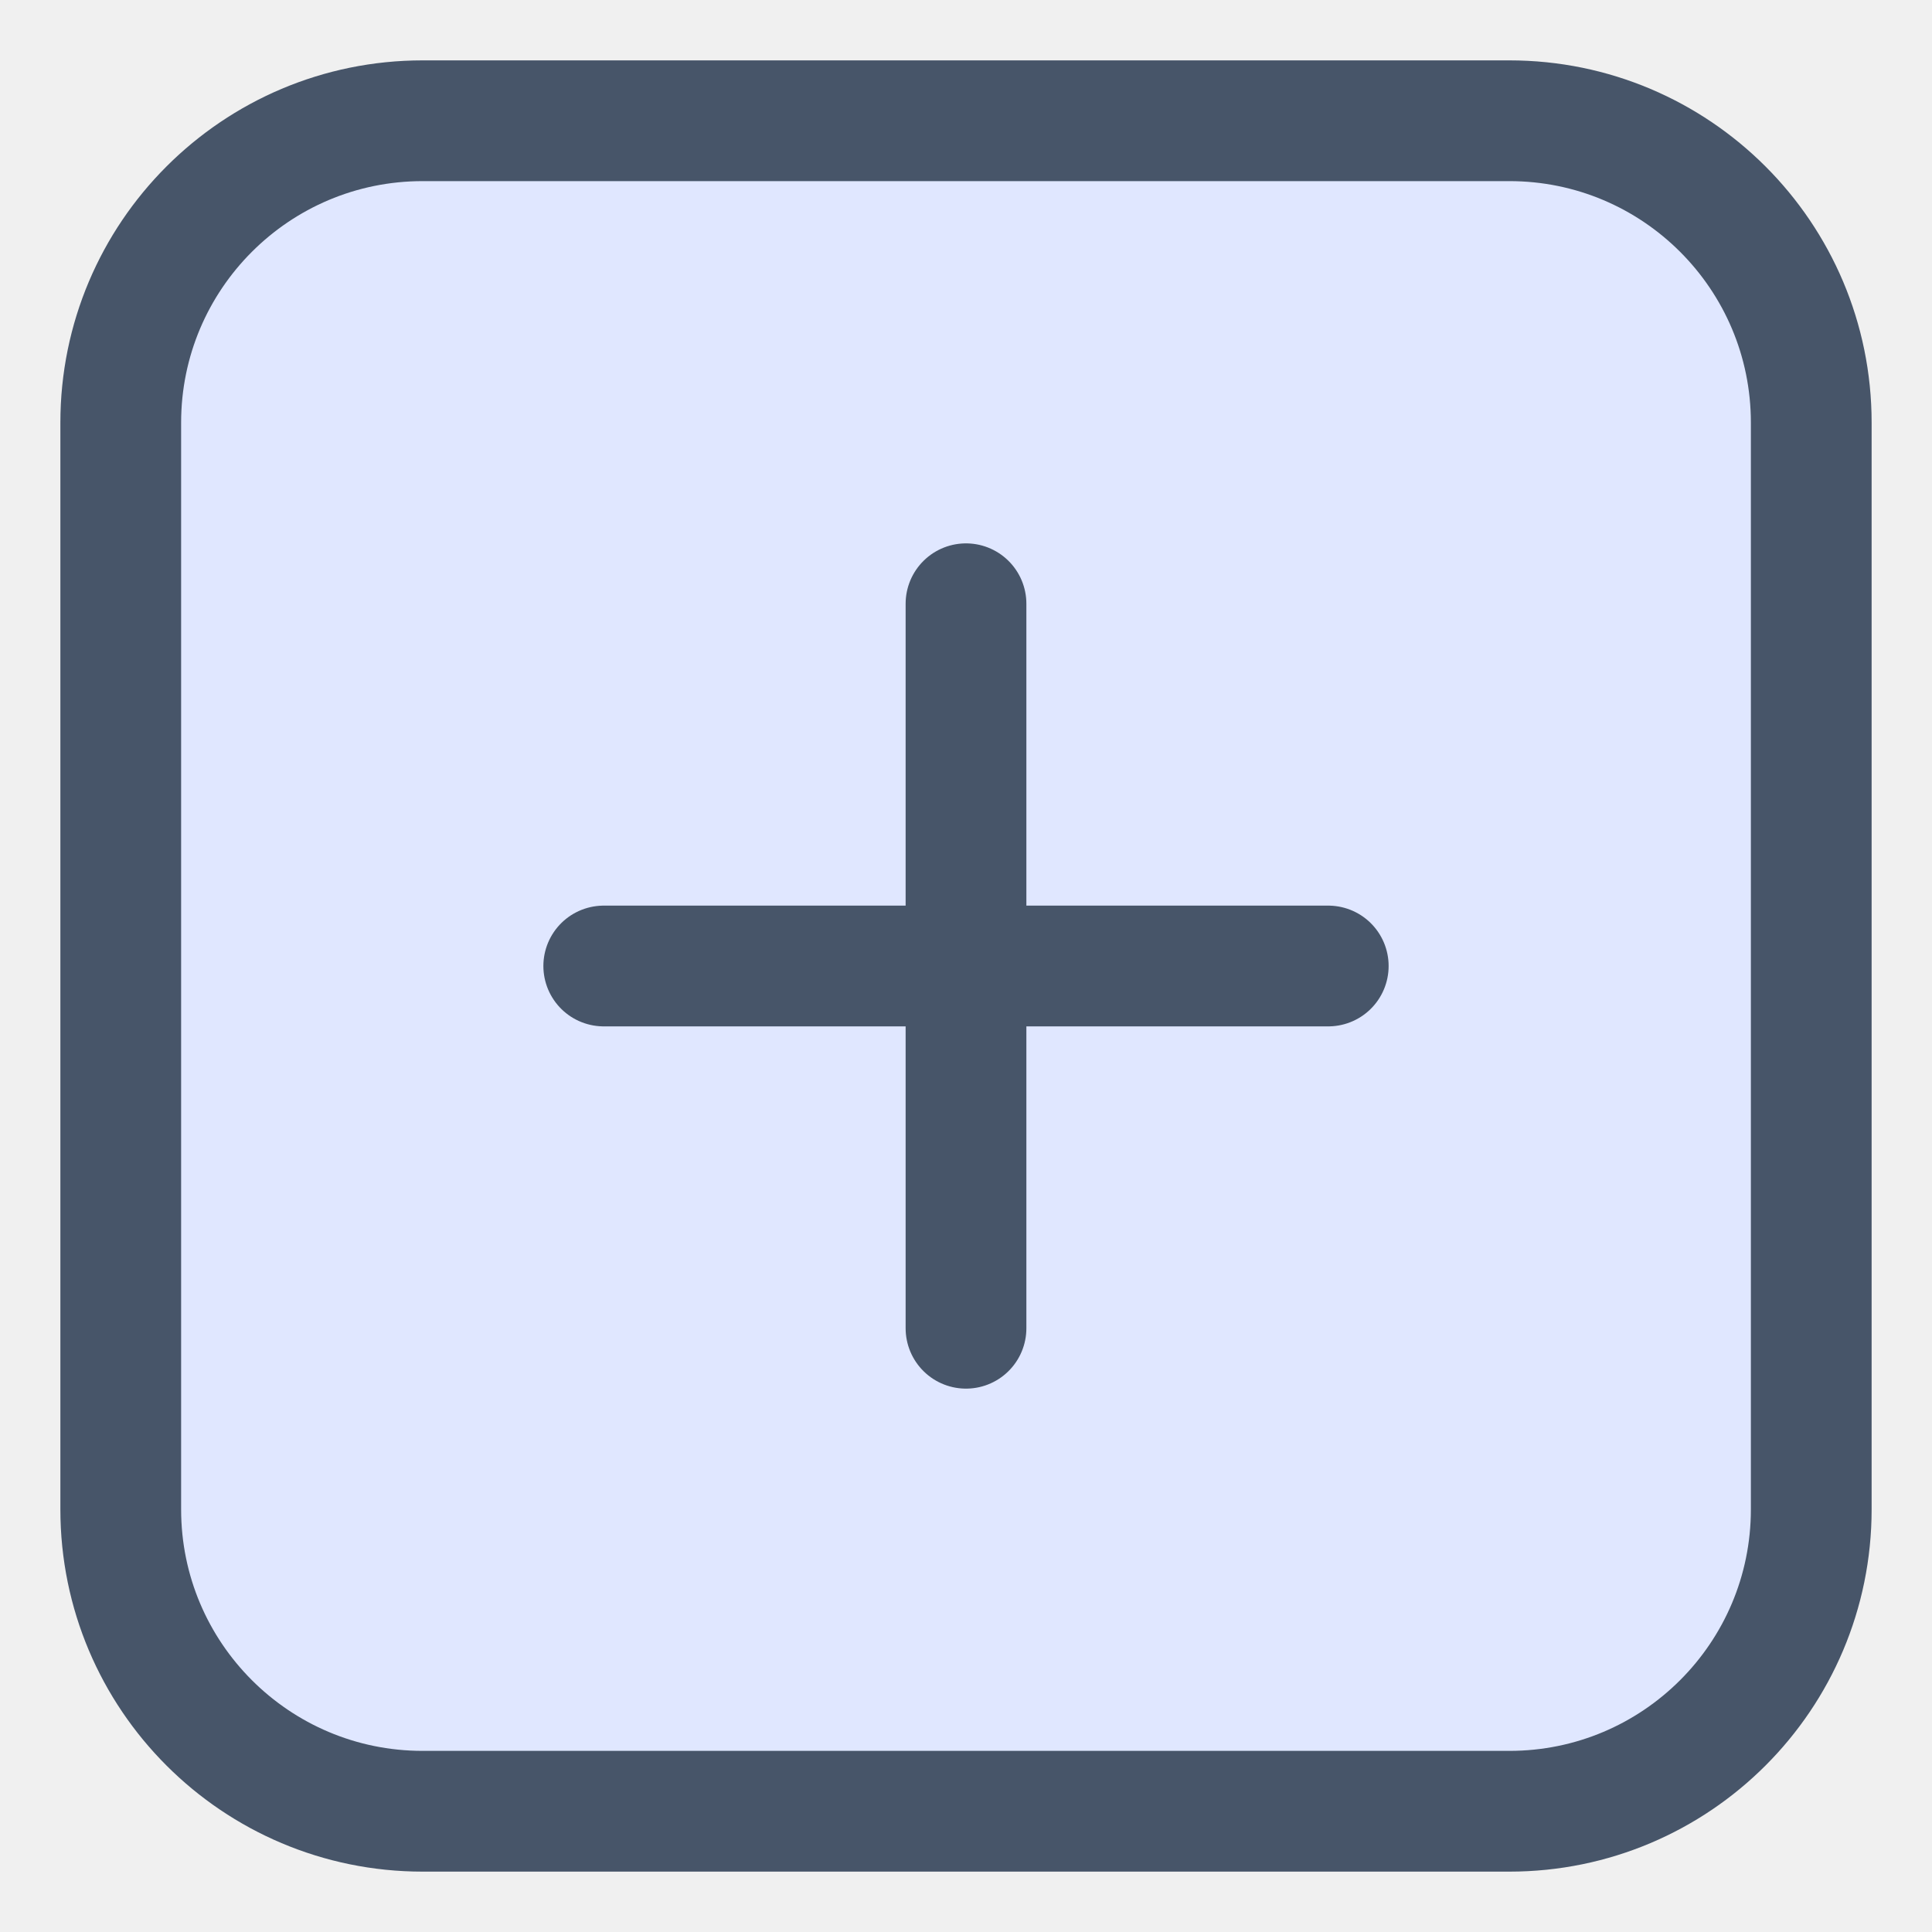
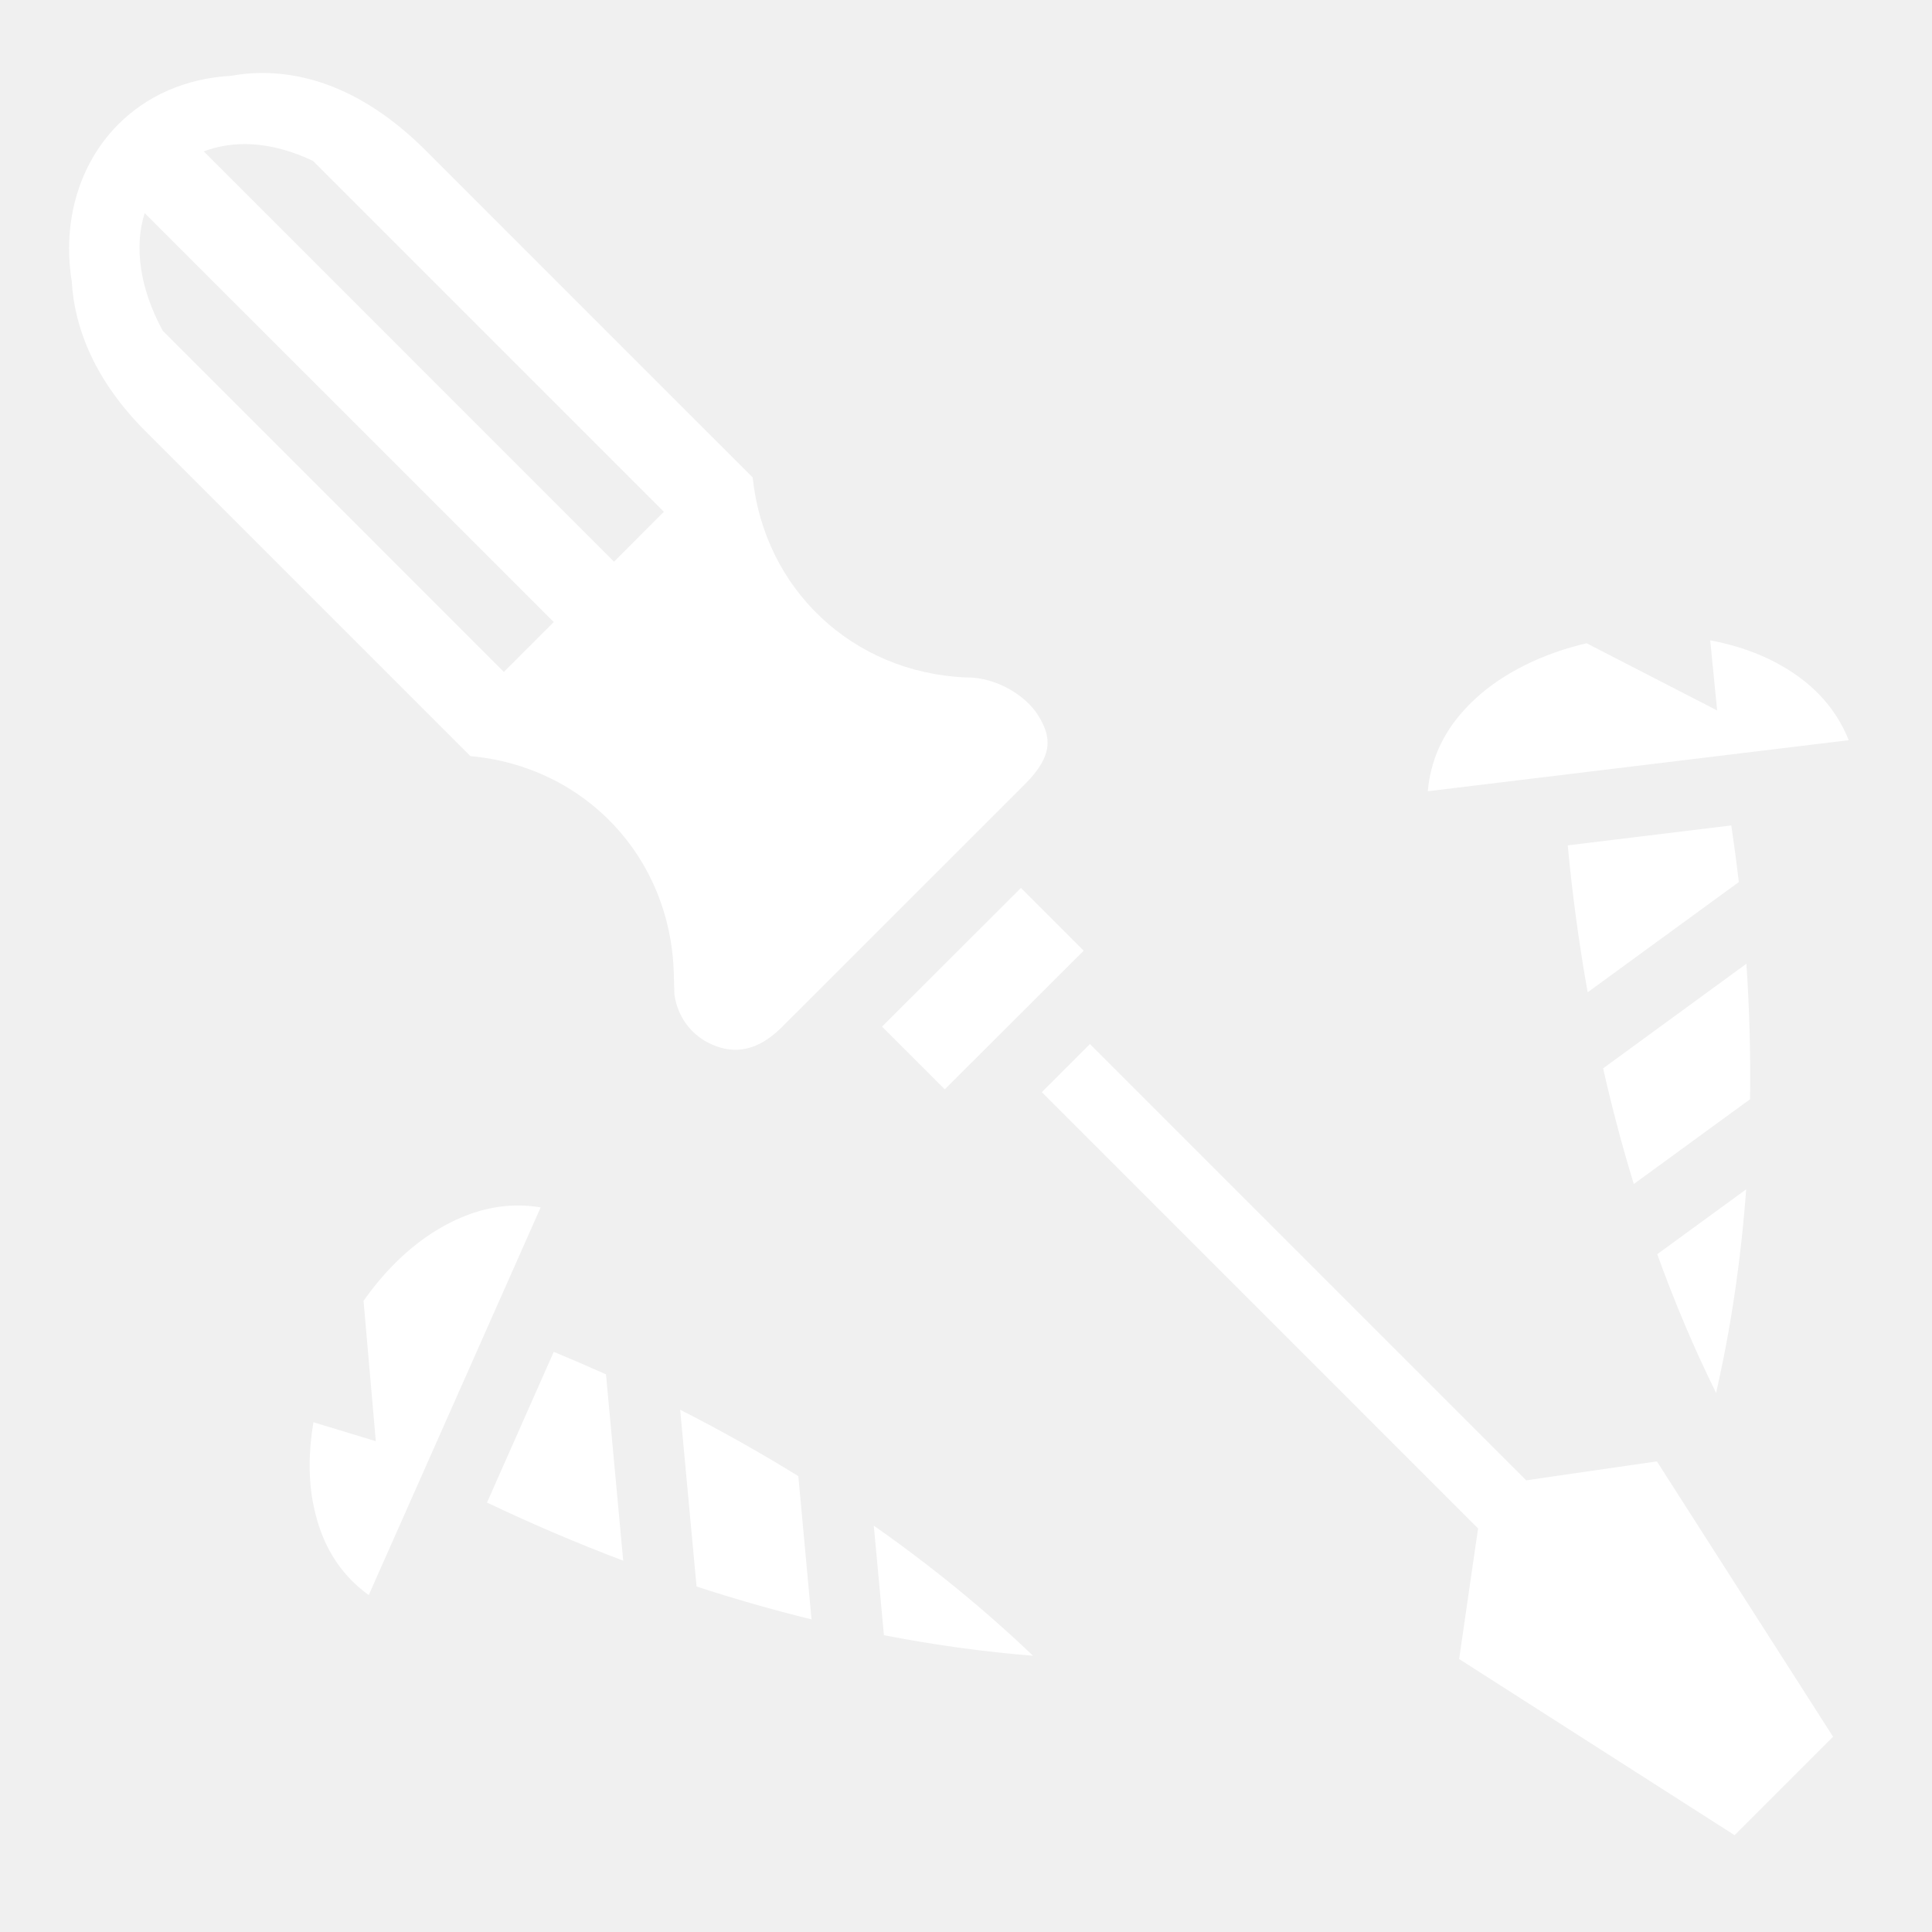
- <svg xmlns="http://www.w3.org/2000/svg" viewBox="0 0 64 64" role="img" aria-label="inventory icon" width="64" height="64">
-   <rect x="4" y="4" width="56" height="56" rx="10" fill="#e0e7ff" stroke="#475569" stroke-width="4" />
-   <path d="M20 32h24M32 20v24" stroke="#475569" stroke-width="4" stroke-linecap="round" />
+ <svg xmlns="http://www.w3.org/2000/svg" viewBox="0 0 512 512" style="height: 512px; width: 512px;">
+   <g class="" transform="translate(0,0)" style="">
+     <path d="M68.906 19.344a46.3 46.3 0 0 0-7.687.75C49.235 20.75 38.59 25.42 30.812 33.5c-9.657 10.03-14.27 24.77-11.875 40.594.012.084.05.165.062.25.708 13.018 6.502 26.876 19.53 39.906l86.126 86.125c30.255 2.728 53.004 26.627 53.906 57.5l.157 5.625c.8 5.8 4.26 10.397 8.874 12.78 5.734 2.965 12.387 3.148 19.625-4.092l64.436-64.407c7.72-7.718 6.865-12.713 3.5-18.155-3.365-5.442-11.242-10.094-18.78-10.094h-.405c-30.125-1.296-53.427-23.484-56.5-53l-86.595-86.593C97.59 24.652 82.44 19.183 68.905 19.345zM65 38.187c5.44.03 11.493 1.387 17.97 4.47l92.968 92.968-13.22 13.22L54 40.124c3.284-1.25 6.967-1.96 11-1.938zM38.344 56.47 146.75 164.843l-13.22 13.22-90.405-90.408c-3.155-5.842-4.966-11.366-5.72-16.344-.85-5.62-.425-10.577.94-14.843zM453.22 169.687l1.842 18.593-34.593-17.81c-11.45 2.664-21.948 7.76-29.408 14.624-7.198 6.625-11.776 14.544-12.687 24.594l111.563-13.532c-3.744-9.308-10.448-15.842-19.25-20.53-5.2-2.77-11.146-4.75-17.47-5.94zm5.592 49.062-43.343 5.28a470.571 470.571 0 0 0 5.28 38.94l40.063-29.22a478.544 478.544 0 0 0-2-15zm-188.25 16.563-36.812 36.75 16.625 16.625 36.813-36.75-16.625-16.625zm192.25 20.093-37.968 27.72a425.89 425.89 0 0 0 8.125 30.655l30.81-22.467c.176-11.902-.154-23.9-.967-35.907zm-173.968 21.28-12.75 12.752L388.406 401.75l3.313 3.313-.69 4.625-4.342 29.968 73 46.688 26.093-26.094-46.686-72.97-30 4.345-4.625.688-3.314-3.313-112.312-112.313zM462.75 315.19l-23.563 17.187c4.596 12.718 9.778 25.015 15.594 36.75 3.98-17.394 6.615-35.487 7.97-53.938zm-326.25 4.28c-7.316.176-14.165 2.543-20.72 6.5-7.282 4.4-13.982 10.982-19.436 18.782l3.25 37.188-16.53-5.032c-1.325 7.755-1.367 15.408.06 22.25 2.003 9.588 6.414 17.628 14.595 23.563l45.56-102.75c-1.796-.284-3.57-.473-5.31-.5-.493-.01-.982-.013-1.47 0zm10.25 38.782-17.688 39.938a471.67 471.67 0 0 0 36.094 15.406l-4.562-49.375a476.506 476.506 0 0 0-13.844-5.97zm33.5 15.344 4.344 46.844a426.597 426.597 0 0 0 30.47 8.718l-3.5-37.97a437.167 437.167 0 0 0-31.314-17.592zm51.313 30.72 2.687 29.03c13.26 2.568 26.457 4.417 39.5 5.437-12.892-12.322-27.05-23.852-42.188-34.467z" fill="#ffffff" fill-opacity="1" />
+   </g>
</svg>
